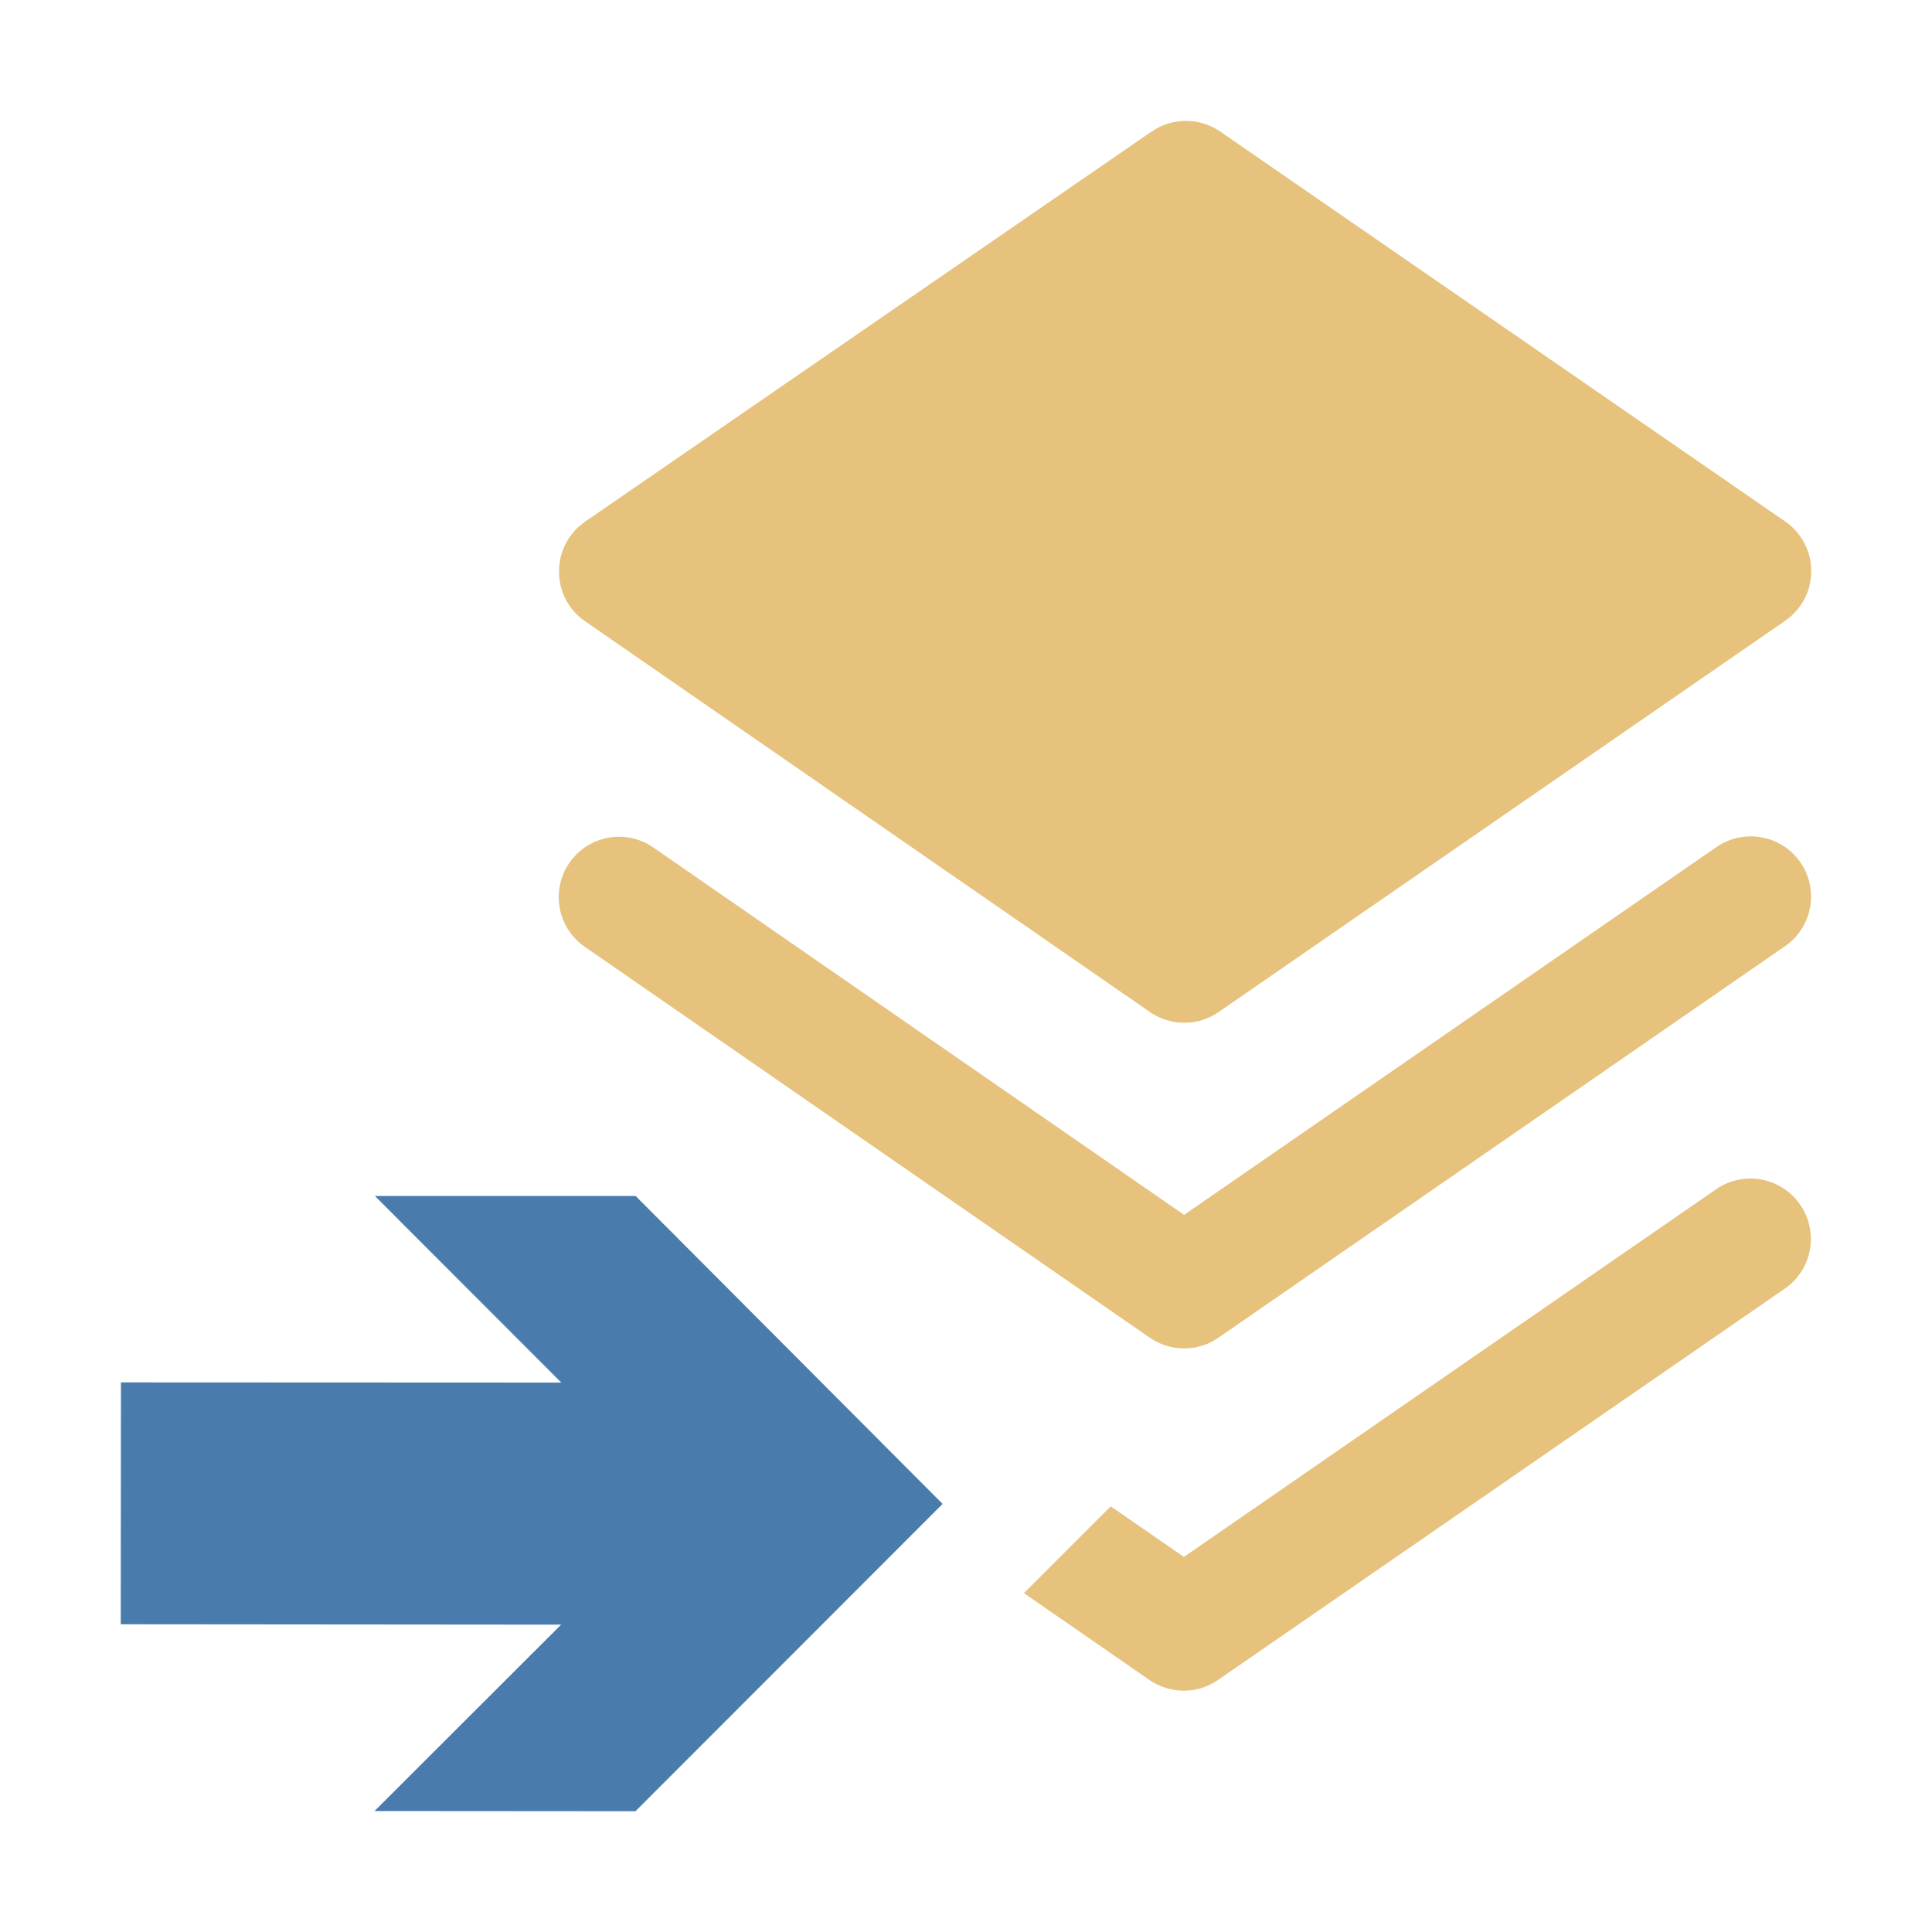
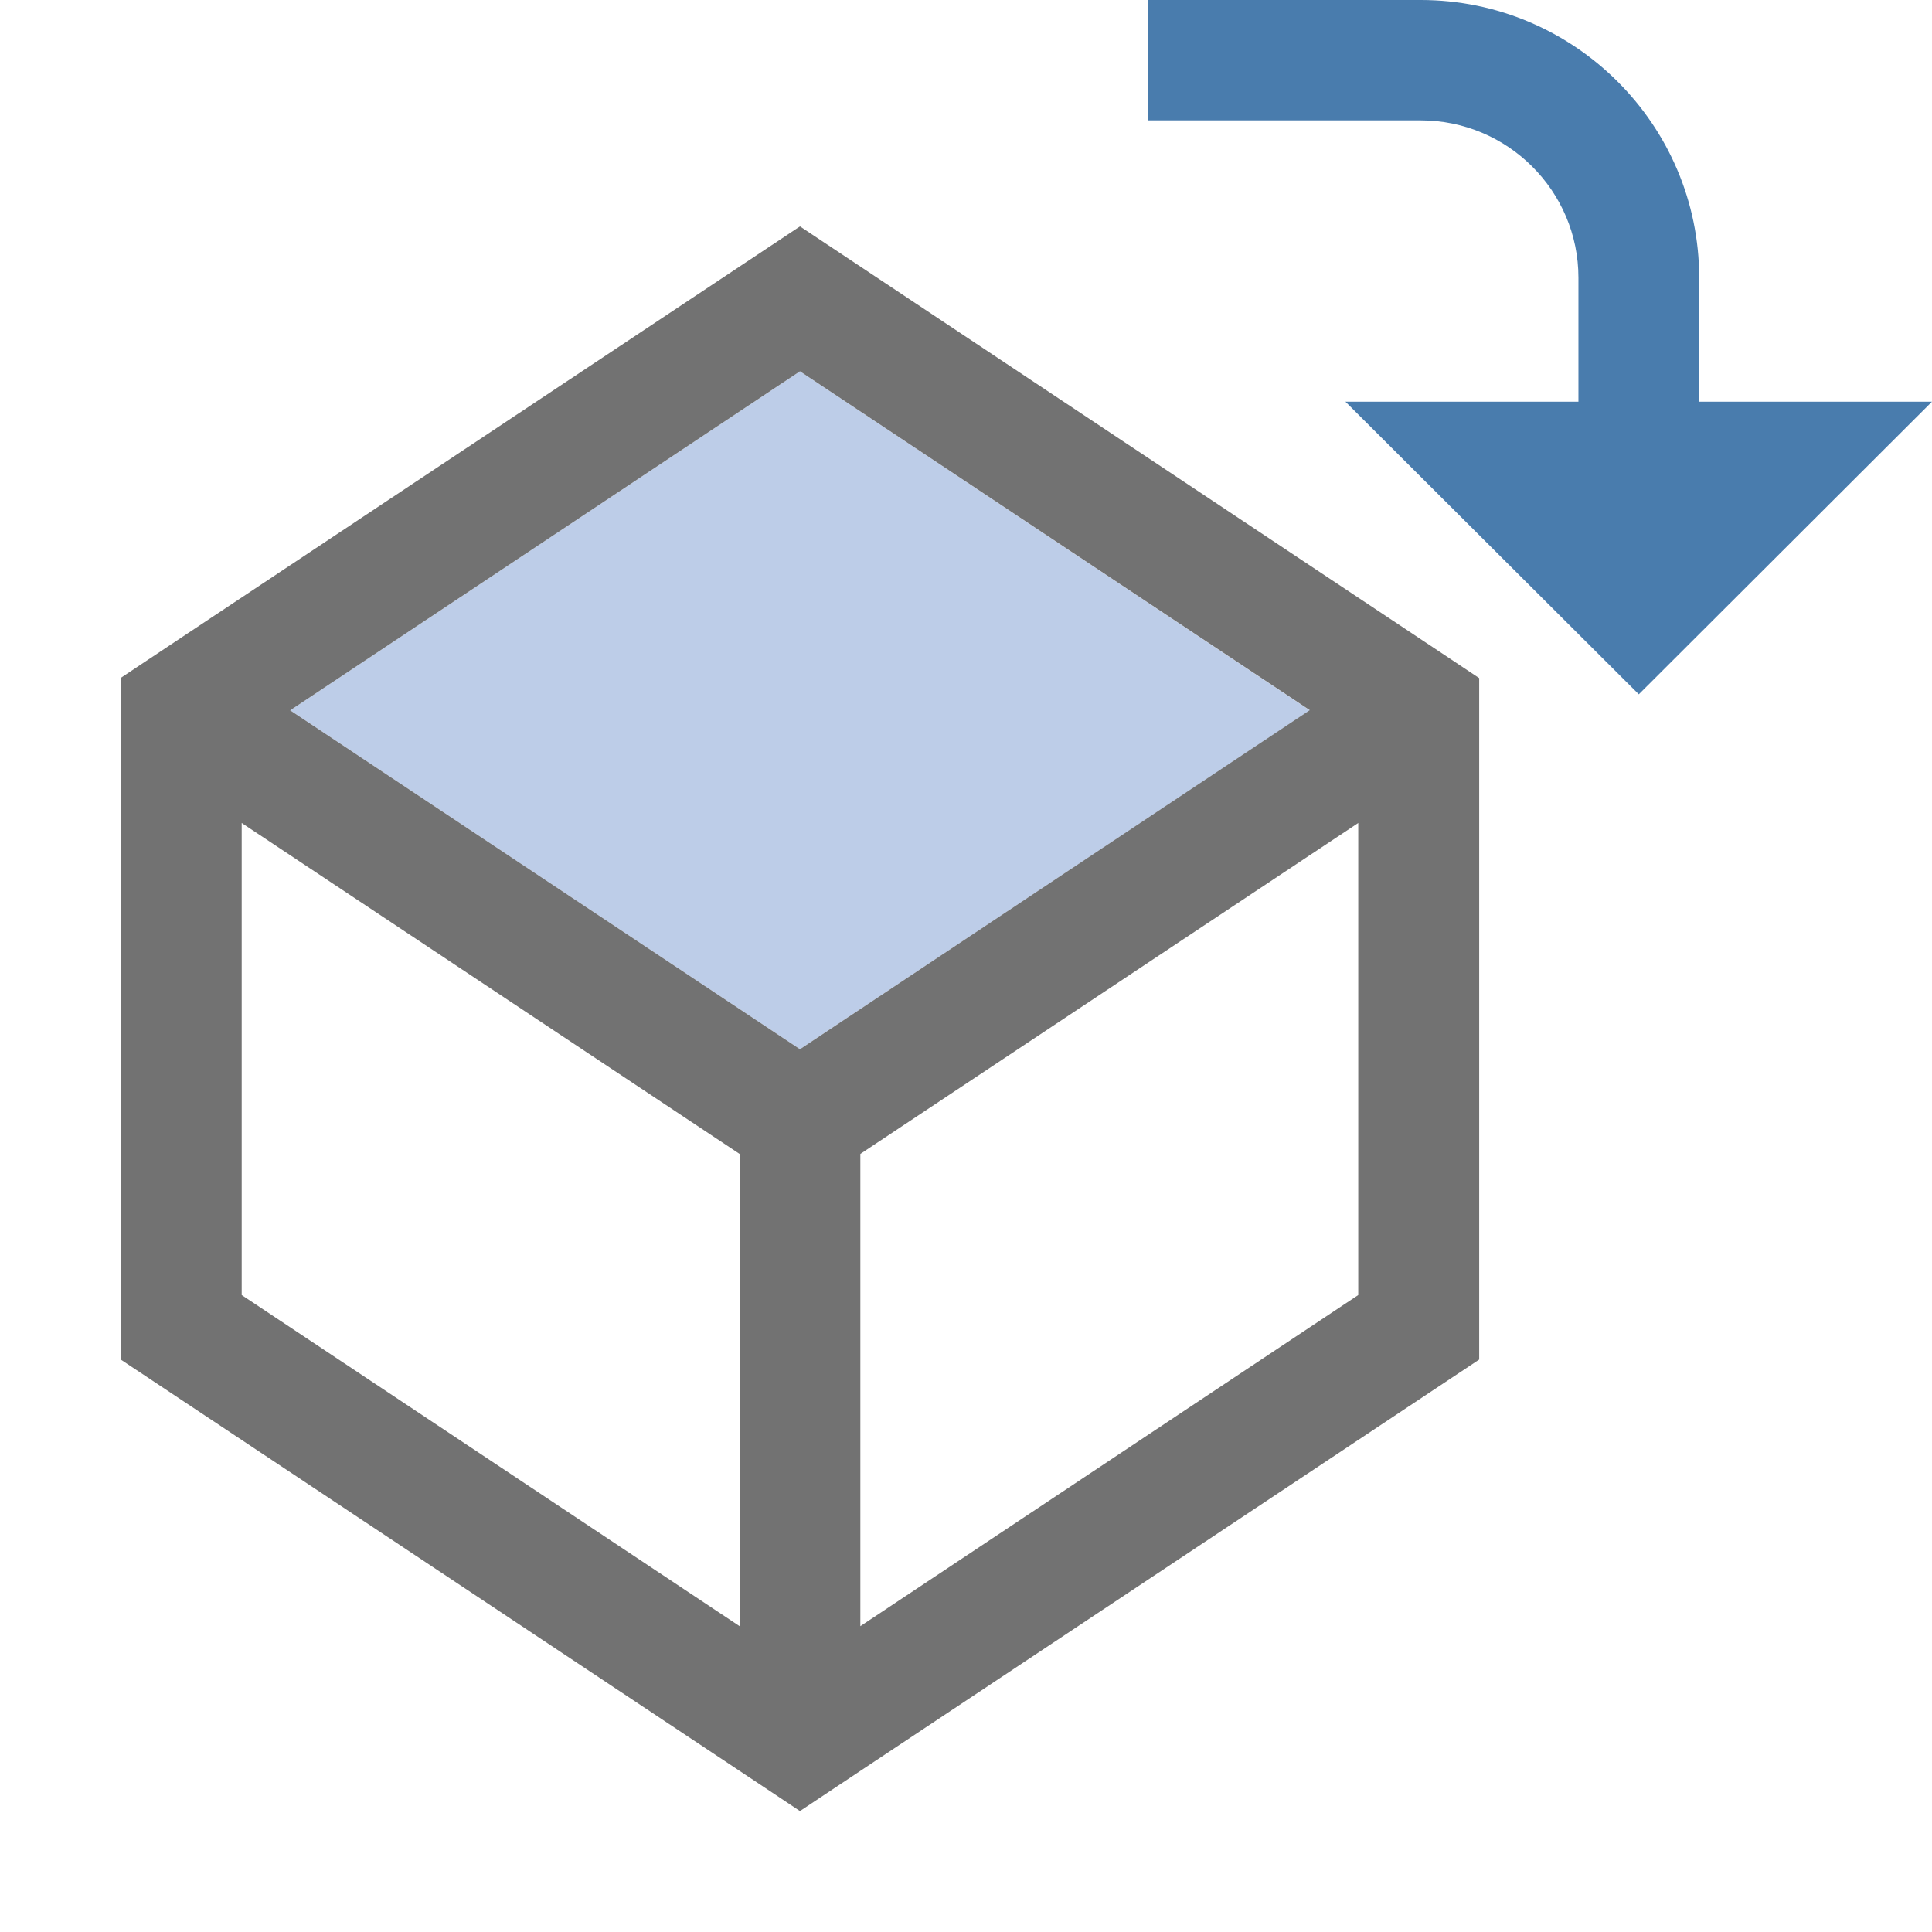
- <svg xmlns="http://www.w3.org/2000/svg" t="1704121280744" class="icon" viewBox="0 0 1024 1024" version="1.1" p-id="31816" width="48" height="48">
-   <path d="M310 329.2l299.5 207.2c5.5 3.8 11.8 5.7 18.2 5.7 6.4 0 12.7-1.9 18.2-5.7L946.2 329c8.7-6 13.8-15.8 13.8-26.3s-5.2-20.4-13.8-26.3L646.7 69.7c-10.9-7.5-25.4-7.5-36.3 0L310.1 276.5c-8.7 6-13.8 15.8-13.8 26.3-0.1 10.6 5.1 20.5 13.7 26.4z m599.6 301.1L627.5 825.2l-38.8-26.8-46 46 66.5 46c5.5 3.8 11.8 5.7 18.2 5.7 6.4 0 12.7-1.9 18.2-5.7L946 683c14.5-10 18.2-30 8.1-44.5-10-14.6-29.9-18.2-44.5-8.2z m0.1-181.3L627.6 643.9 346.3 449.2c-14.5-10.1-34.5-6.4-44.5 8.1s-6.4 34.5 8.1 44.5L609.4 709c5.5 3.8 11.8 5.7 18.2 5.7 6.4 0 12.7-1.9 18.2-5.7l300.3-207.5c14.5-10 18.2-30 8.1-44.5-10-14.4-29.9-18.1-44.5-8z" fill="#E6C27C" p-id="31817" />
-   <path d="M336.9 633.9H198.7l98.8 98.9-233.4-0.1-0.1 128.2 233.4 0.2-98.9 98.8 138.3 0.1 162.8-162.9z" fill="#497CAD" p-id="31818" />
+ <svg xmlns="http://www.w3.org/2000/svg" t="1704373010570" class="icon" viewBox="0 0 1024 1024" version="1.1" p-id="4168" data-spm-anchor-id="a313x.collections_detail.0.i2.61da3a814sPHJr" width="48" height="48">
+   <path d="M900.6 212.9v-65.7C900.6 66.1 834.4 0 753 0H608.6v63.8H753c46.1 0 83.6 37.4 83.6 83.4v65.7H713.1L868.6 368 1024 212.9H900.6z" fill="#497CAD" p-id="4169" />
+   <path d="M694.2 376.5L424 556.1 153.8 376.5 424 196.8z" fill="#BDCDE8" p-id="4170" data-spm-anchor-id="a313x.collections_detail.0.i1.61da3a814sPHJr" class="selected" />
+   <path d="M752 338.1L424 120 96 338l-32 21.3v361.3l328 218 32 21.3 32-21.3 328-218V359.4l-32-21.3zM424 196.8l270.2 179.6L424 556.1 153.8 376.5 424 196.8z m-32 665.1L128.1 686.4V436.2L392 611.6v250.3z m327.9-175.5L456 861.9V611.6l263.9-175.4v250.2z" fill="#727272" p-id="4171" />
</svg>
